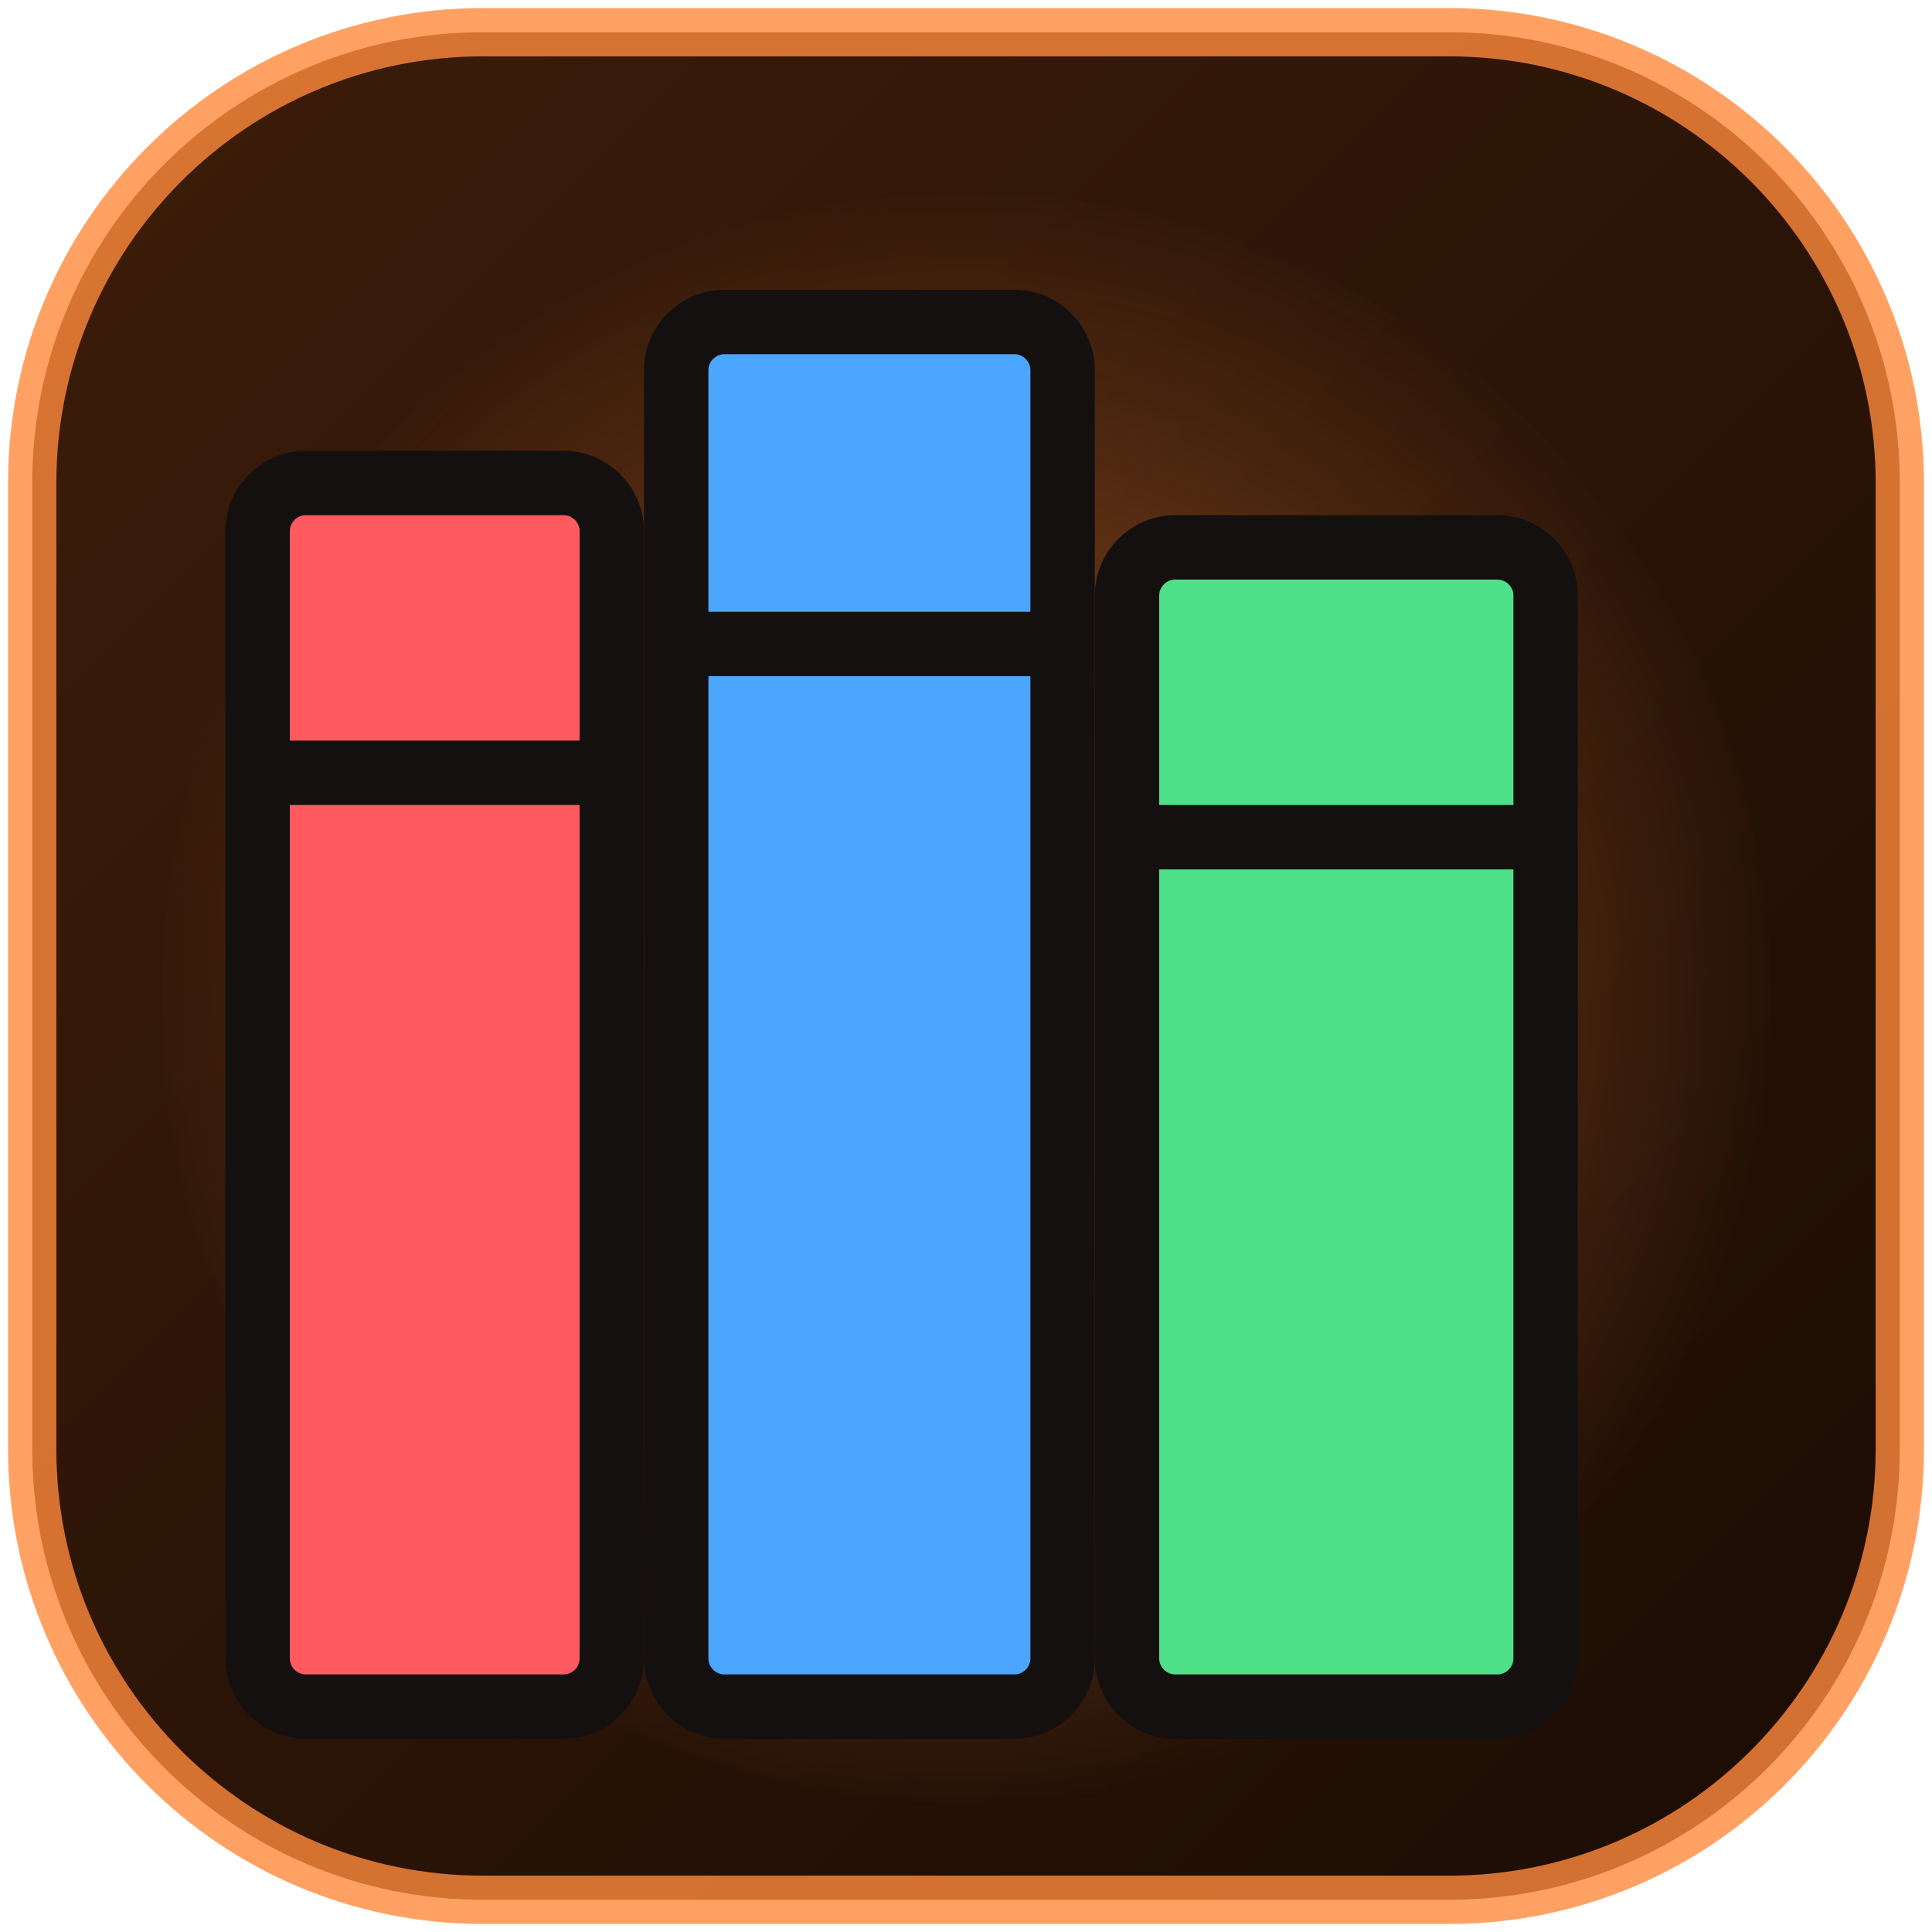
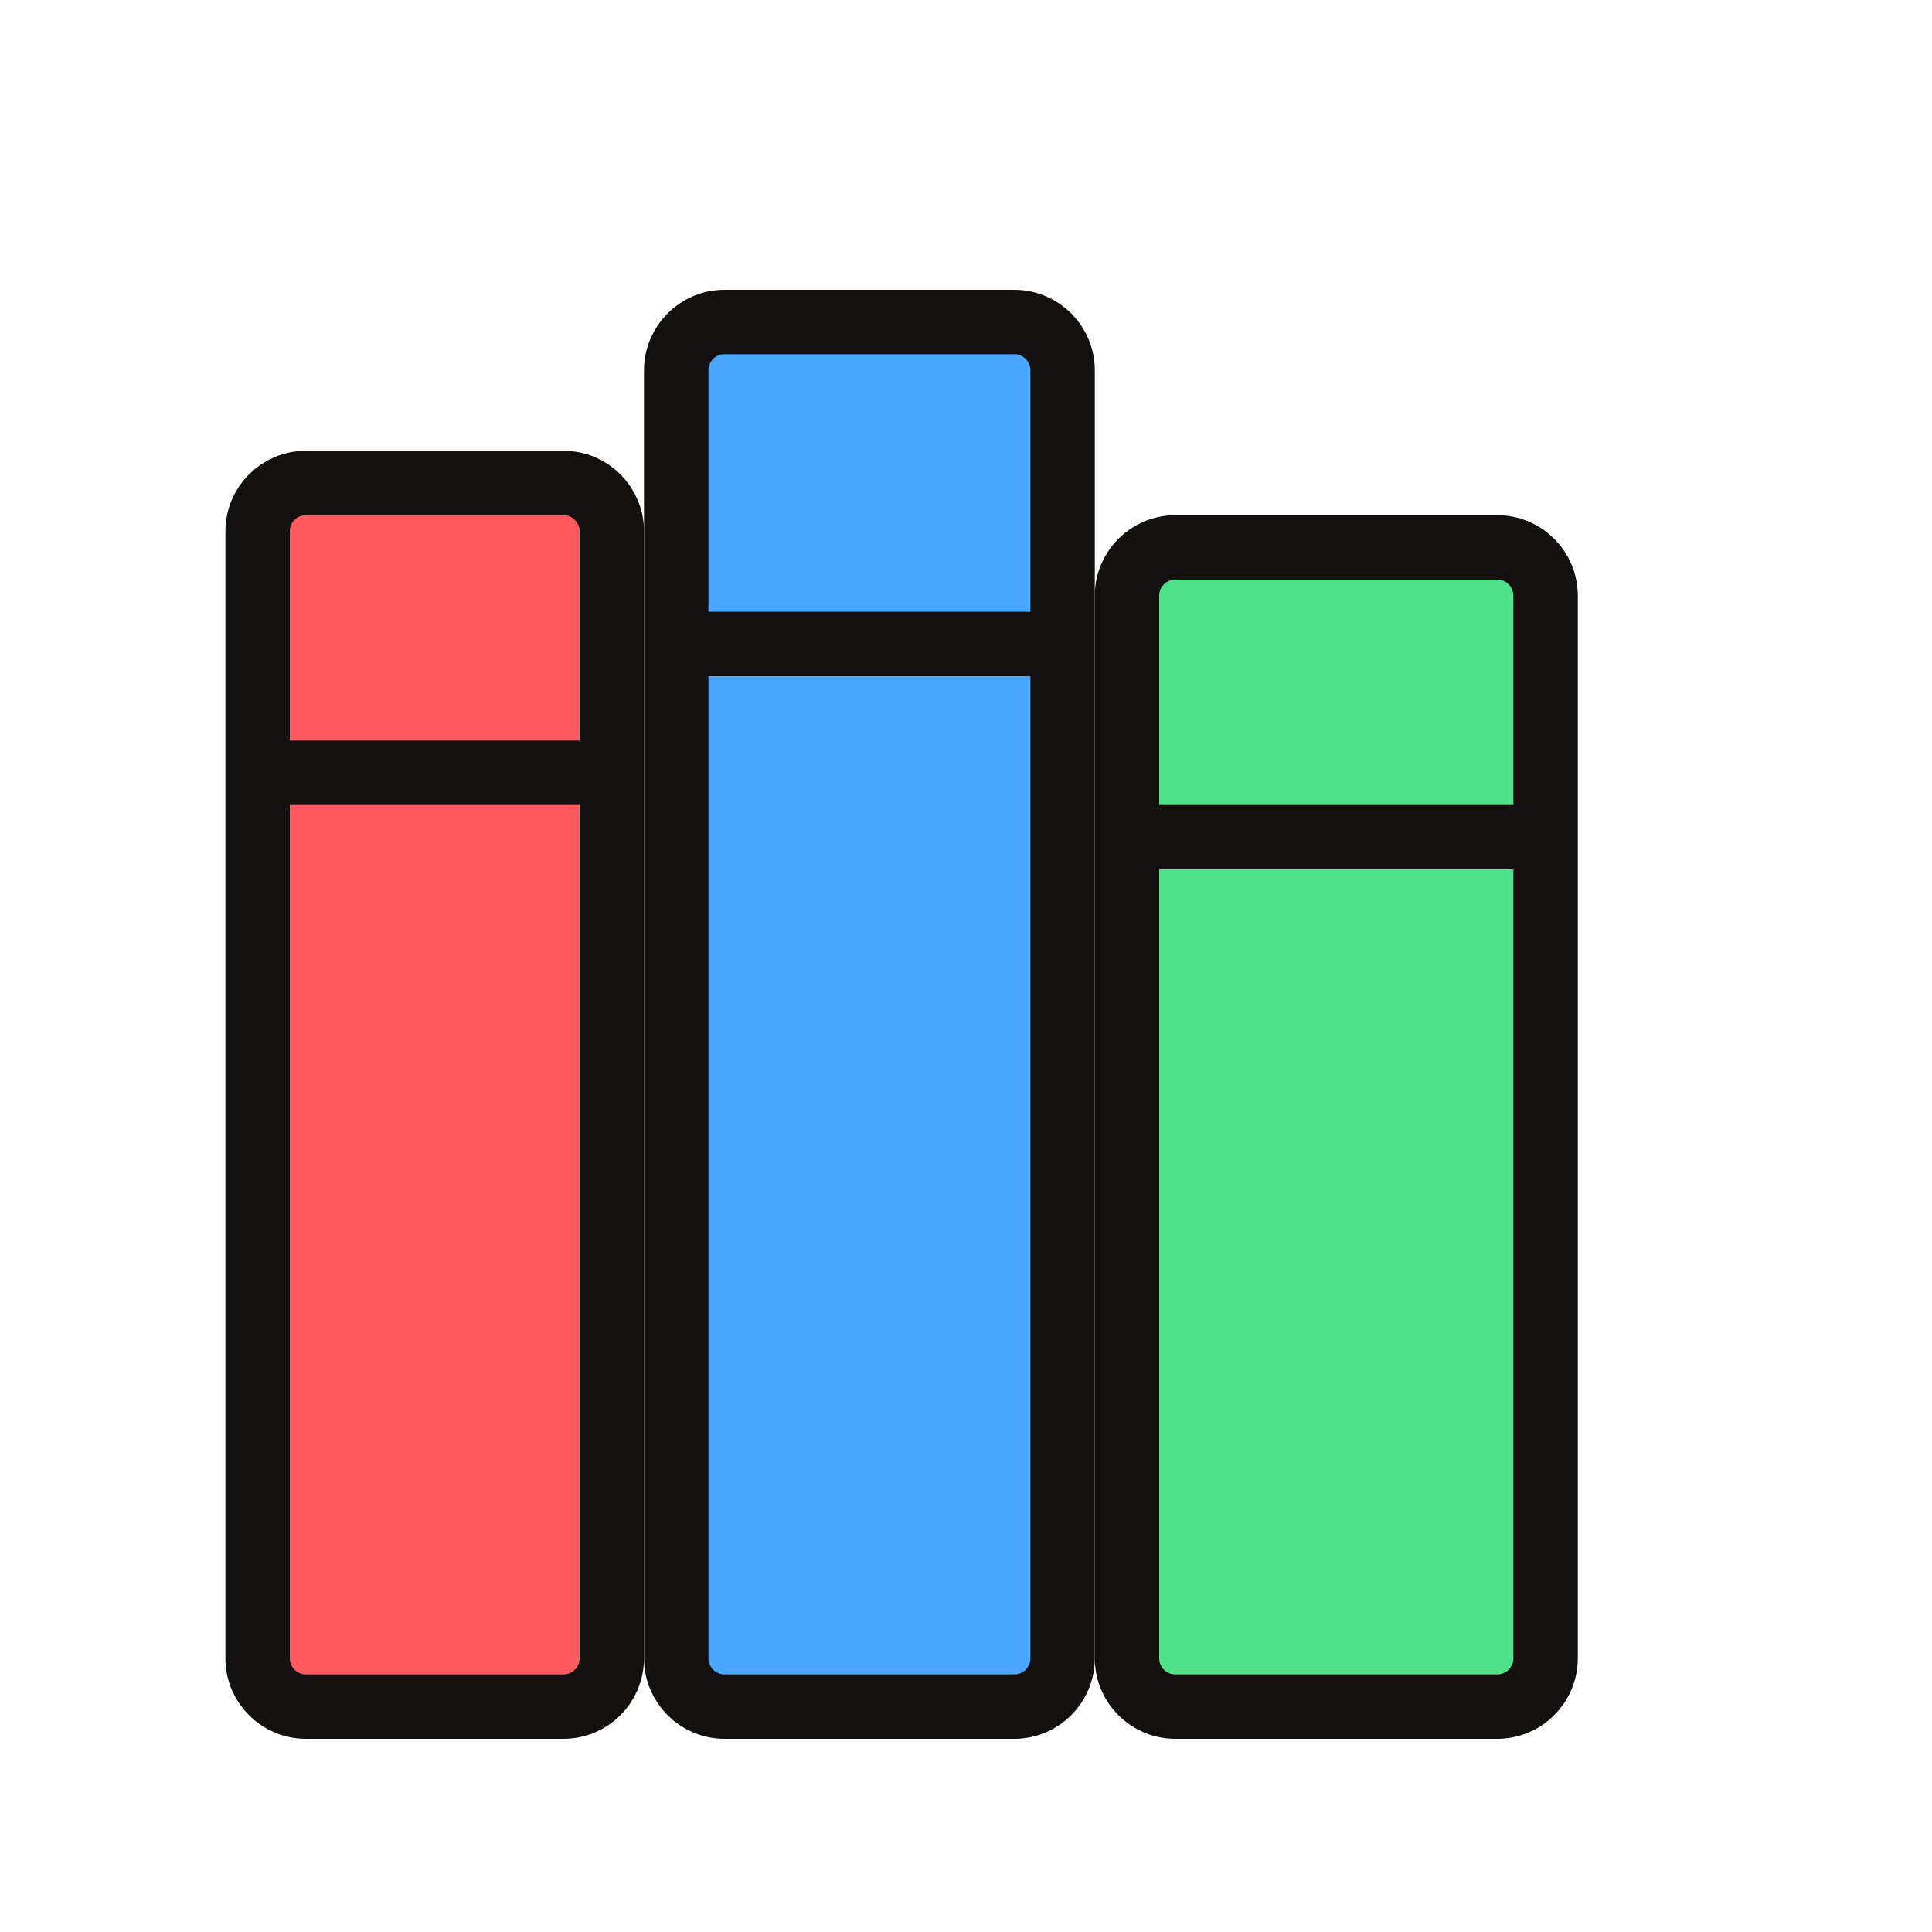
<svg xmlns="http://www.w3.org/2000/svg" viewBox="0 0 120 120">
  <defs>
    <linearGradient id="bbooks" x1="0" y1="0" x2="1" y2="1">
      <stop offset="0" stop-color="#3d1d0a" />
      <stop offset="1" stop-color="#1a0c04" />
    </linearGradient>
    <radialGradient id="gbooks" cx=".5" cy=".5" r=".5">
      <stop offset="0" stop-color="#ff8a3d" stop-opacity=".5" />
      <stop offset="1" stop-color="#ff8a3d" stop-opacity="0" />
    </radialGradient>
  </defs>
-   <rect x="2" y="2" width="116" height="116" rx="28" fill="url(#bbooks)" stroke="#ff8a3d" stroke-opacity=".8" stroke-width="3" />
-   <circle cx="60" cy="62" r="50" fill="url(#gbooks)" />
  <rect x="16" y="30" width="22" height="76" rx="3" fill="#ff5a5f" stroke="#14100f" stroke-width="4" />
  <rect x="42" y="20" width="24" height="86" rx="3" fill="#4aa6ff" stroke="#14100f" stroke-width="4" />
  <rect x="70" y="34" width="26" height="72" rx="3" fill="#4fe08a" stroke="#14100f" stroke-width="4" />
  <path d="M16 48 H38 M42 40 H66 M70 52 H96" stroke="#14100f" stroke-width="4" />
</svg>
